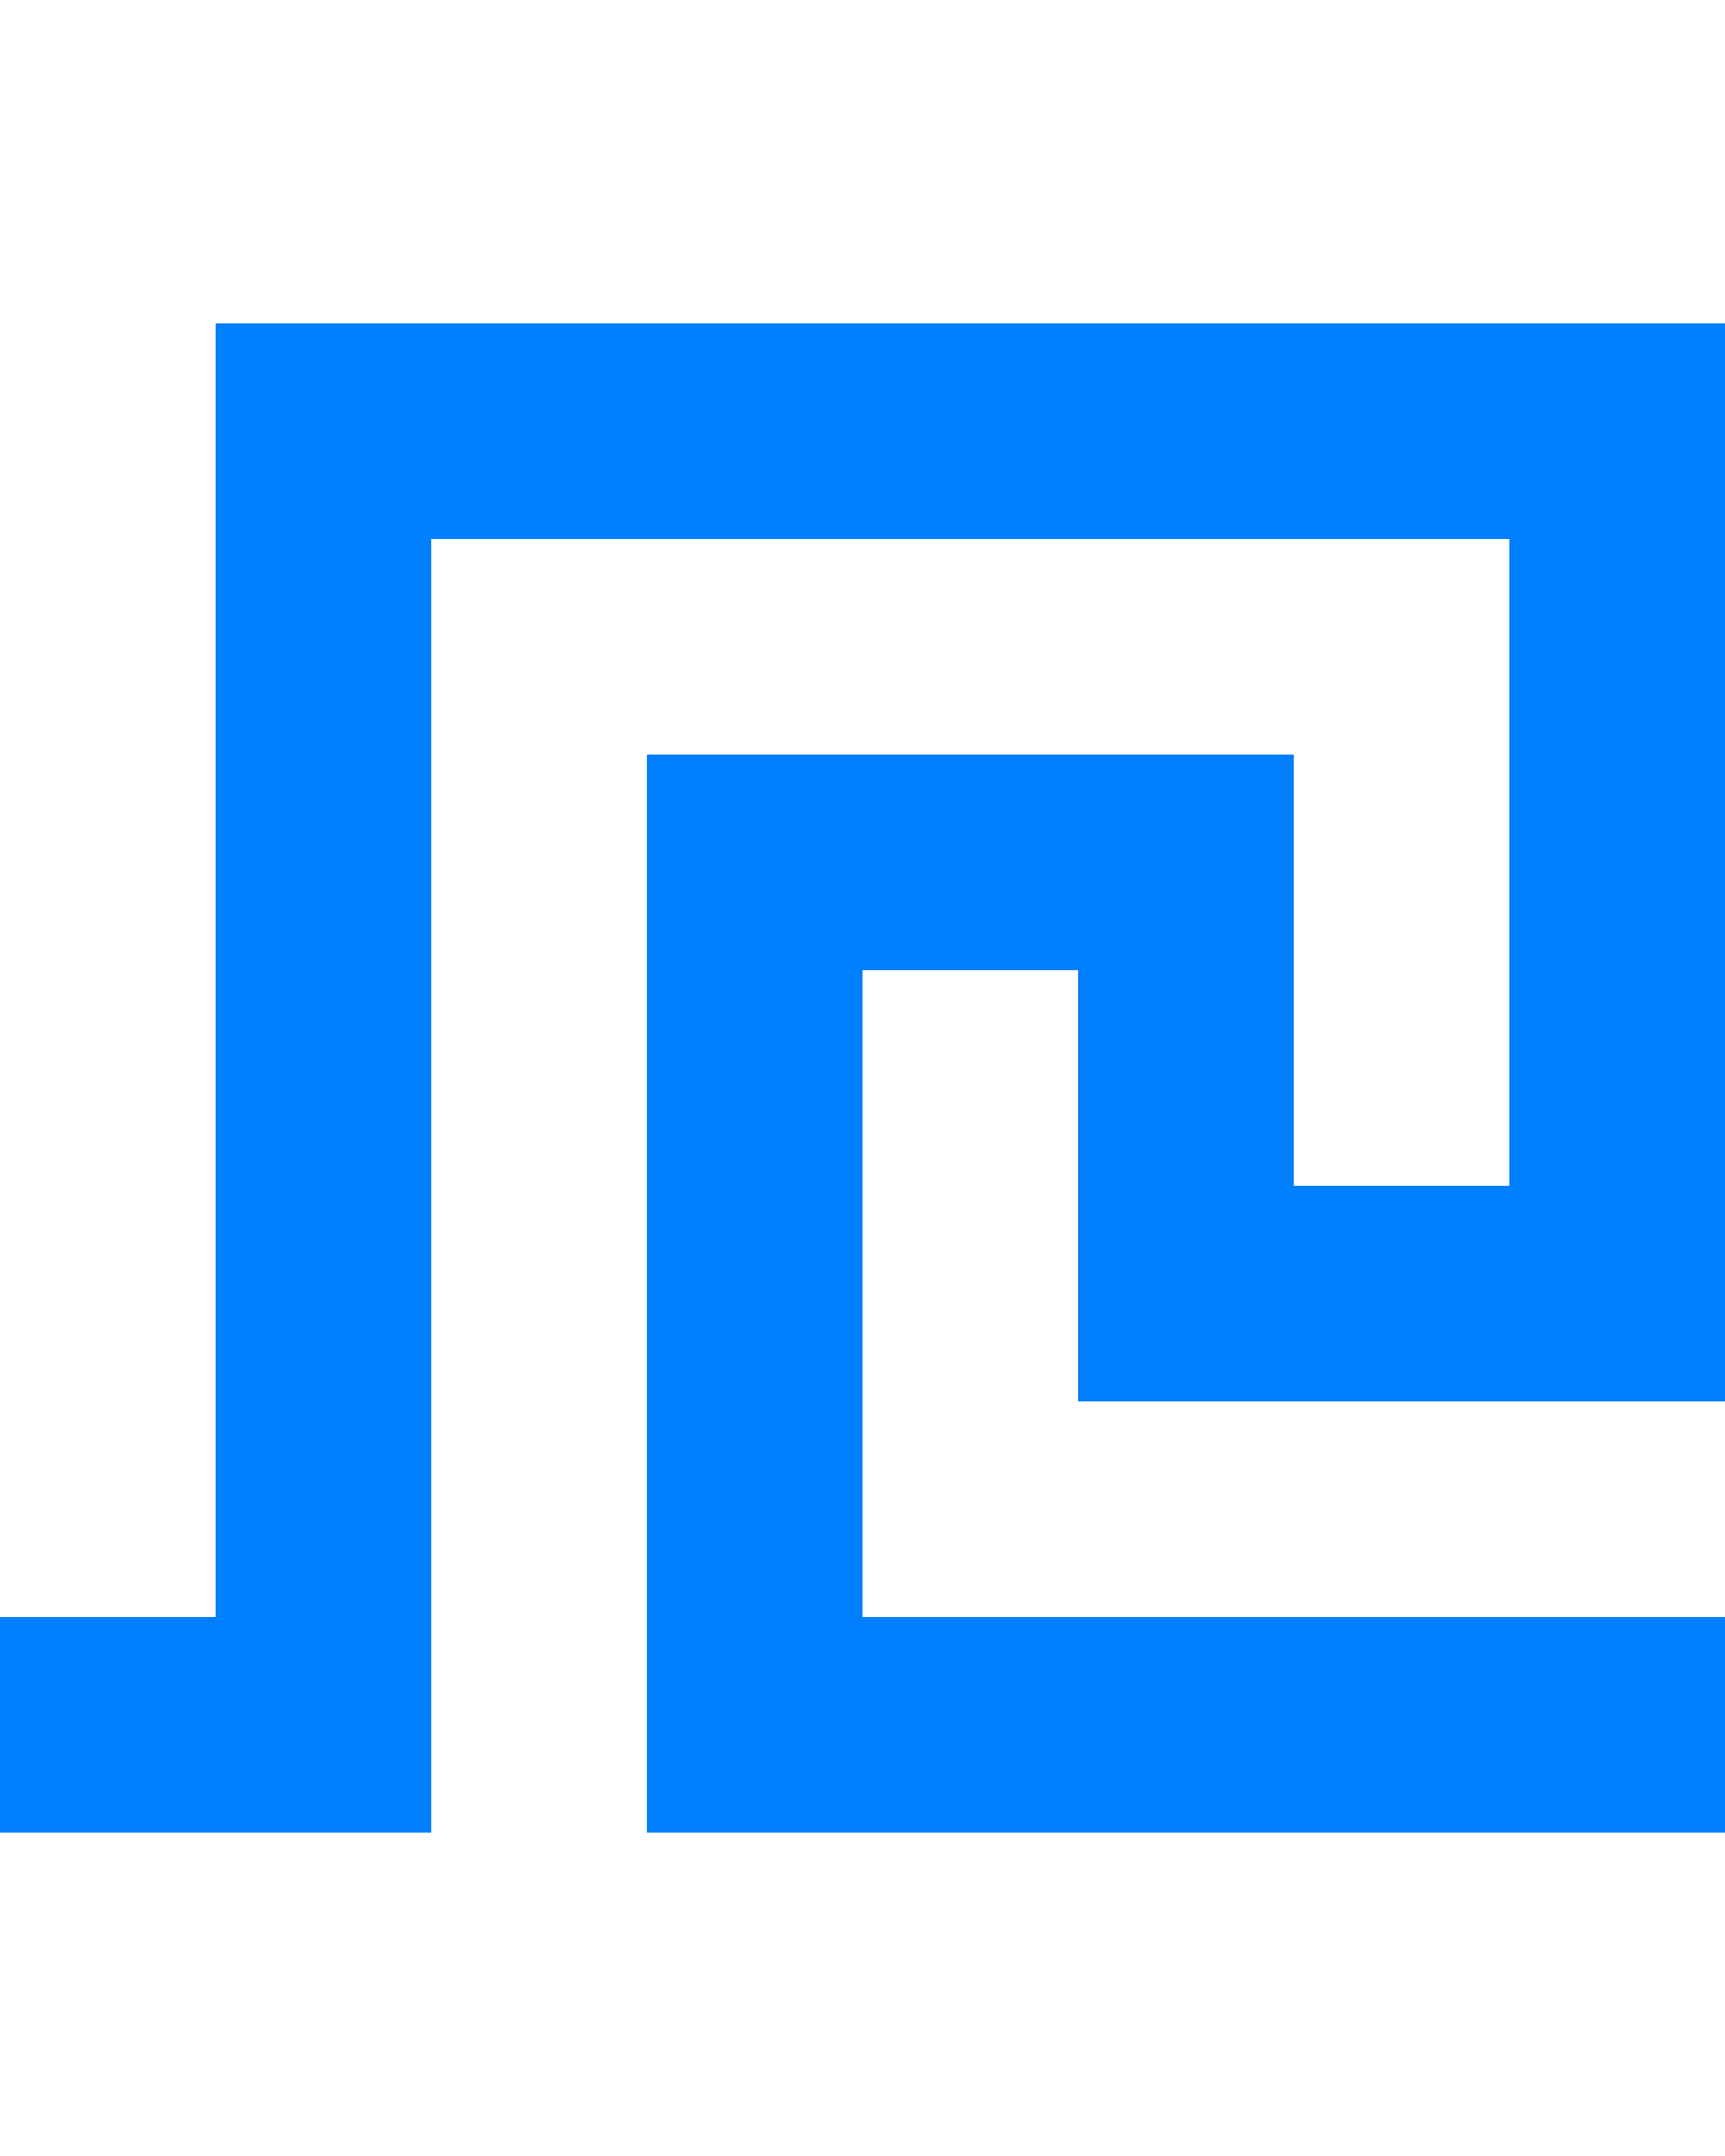
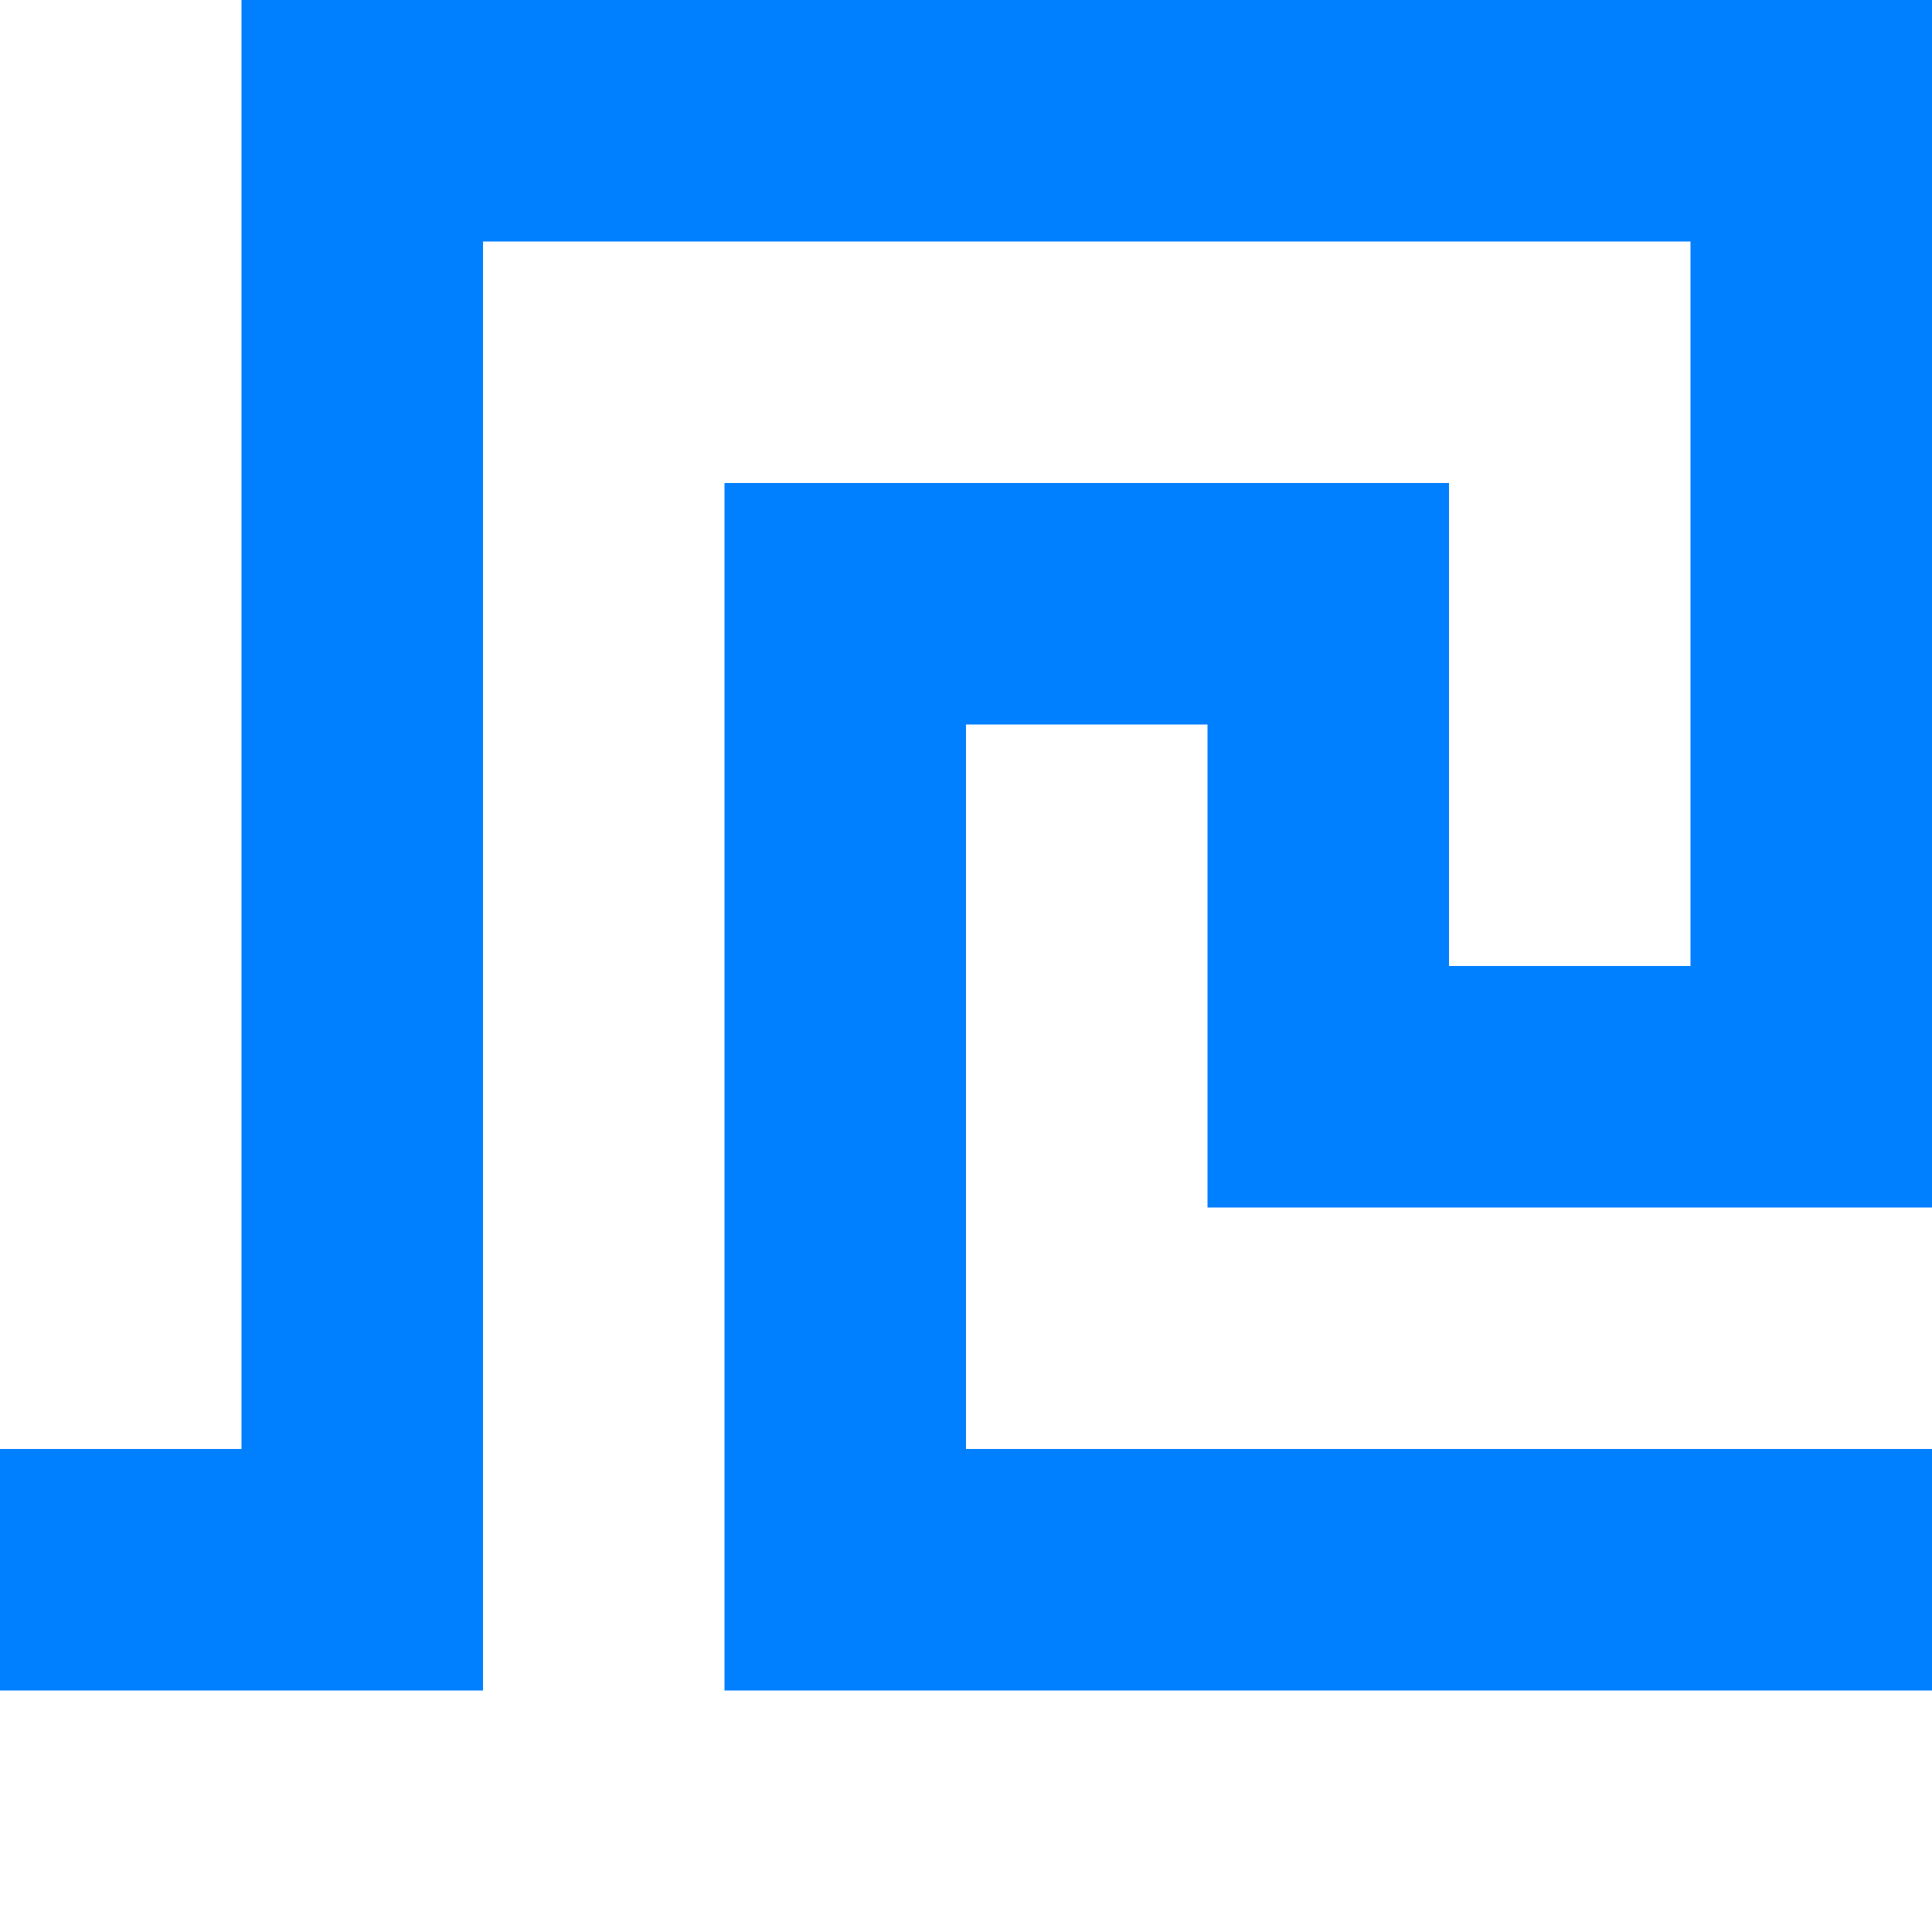
- <svg xmlns="http://www.w3.org/2000/svg" viewBox="0 0 64 80" width="64" height="80">
-   <path d="M 0 64 H 12 V 16 H 60 V 48 H 44 V 32 H 28 V 64 H 64" fill="none" stroke="#007fff" stroke-width="8" stroke-linecap="square" stroke-linejoin="miter" />
+ <svg xmlns="http://www.w3.org/2000/svg" viewBox="0 0 64 64" width="64" height="64">
+   <path d="M 0 52 H 12 V 4 H 60 V 36 H 44 V 20 H 28 V 52 H 64" fill="none" stroke="#007fff" stroke-width="8" stroke-linecap="square" stroke-linejoin="miter" />
</svg>
